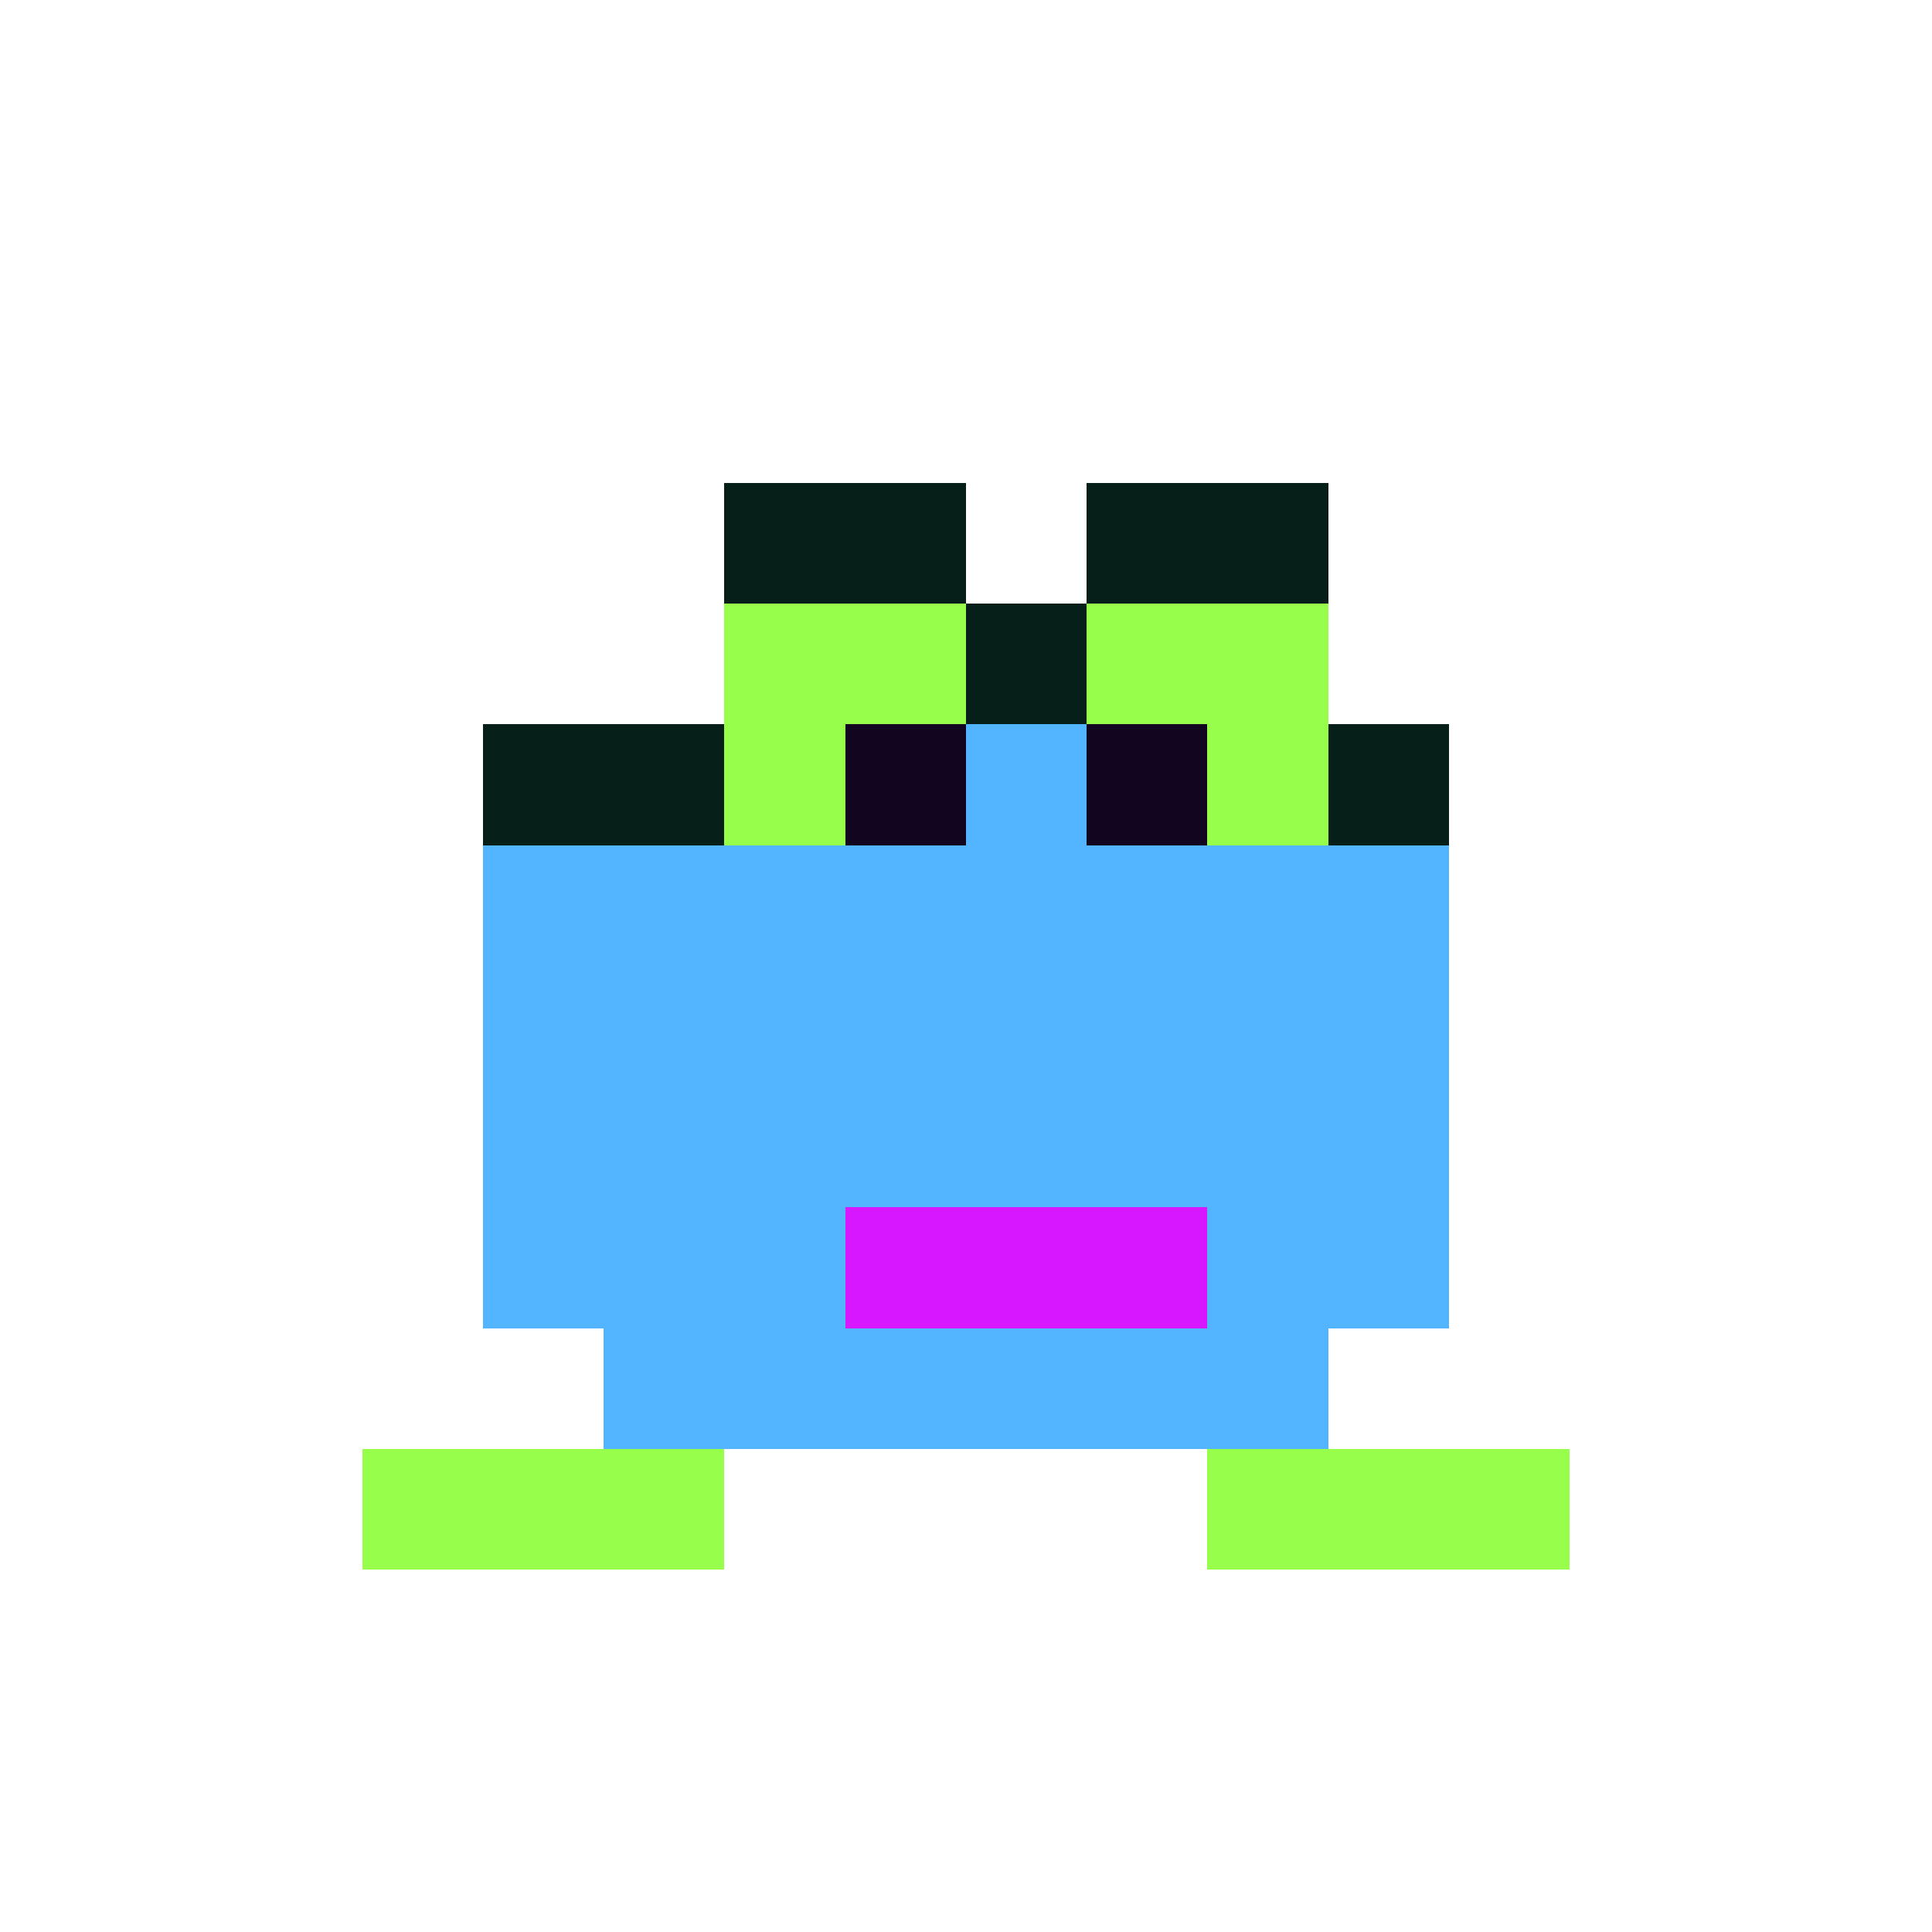
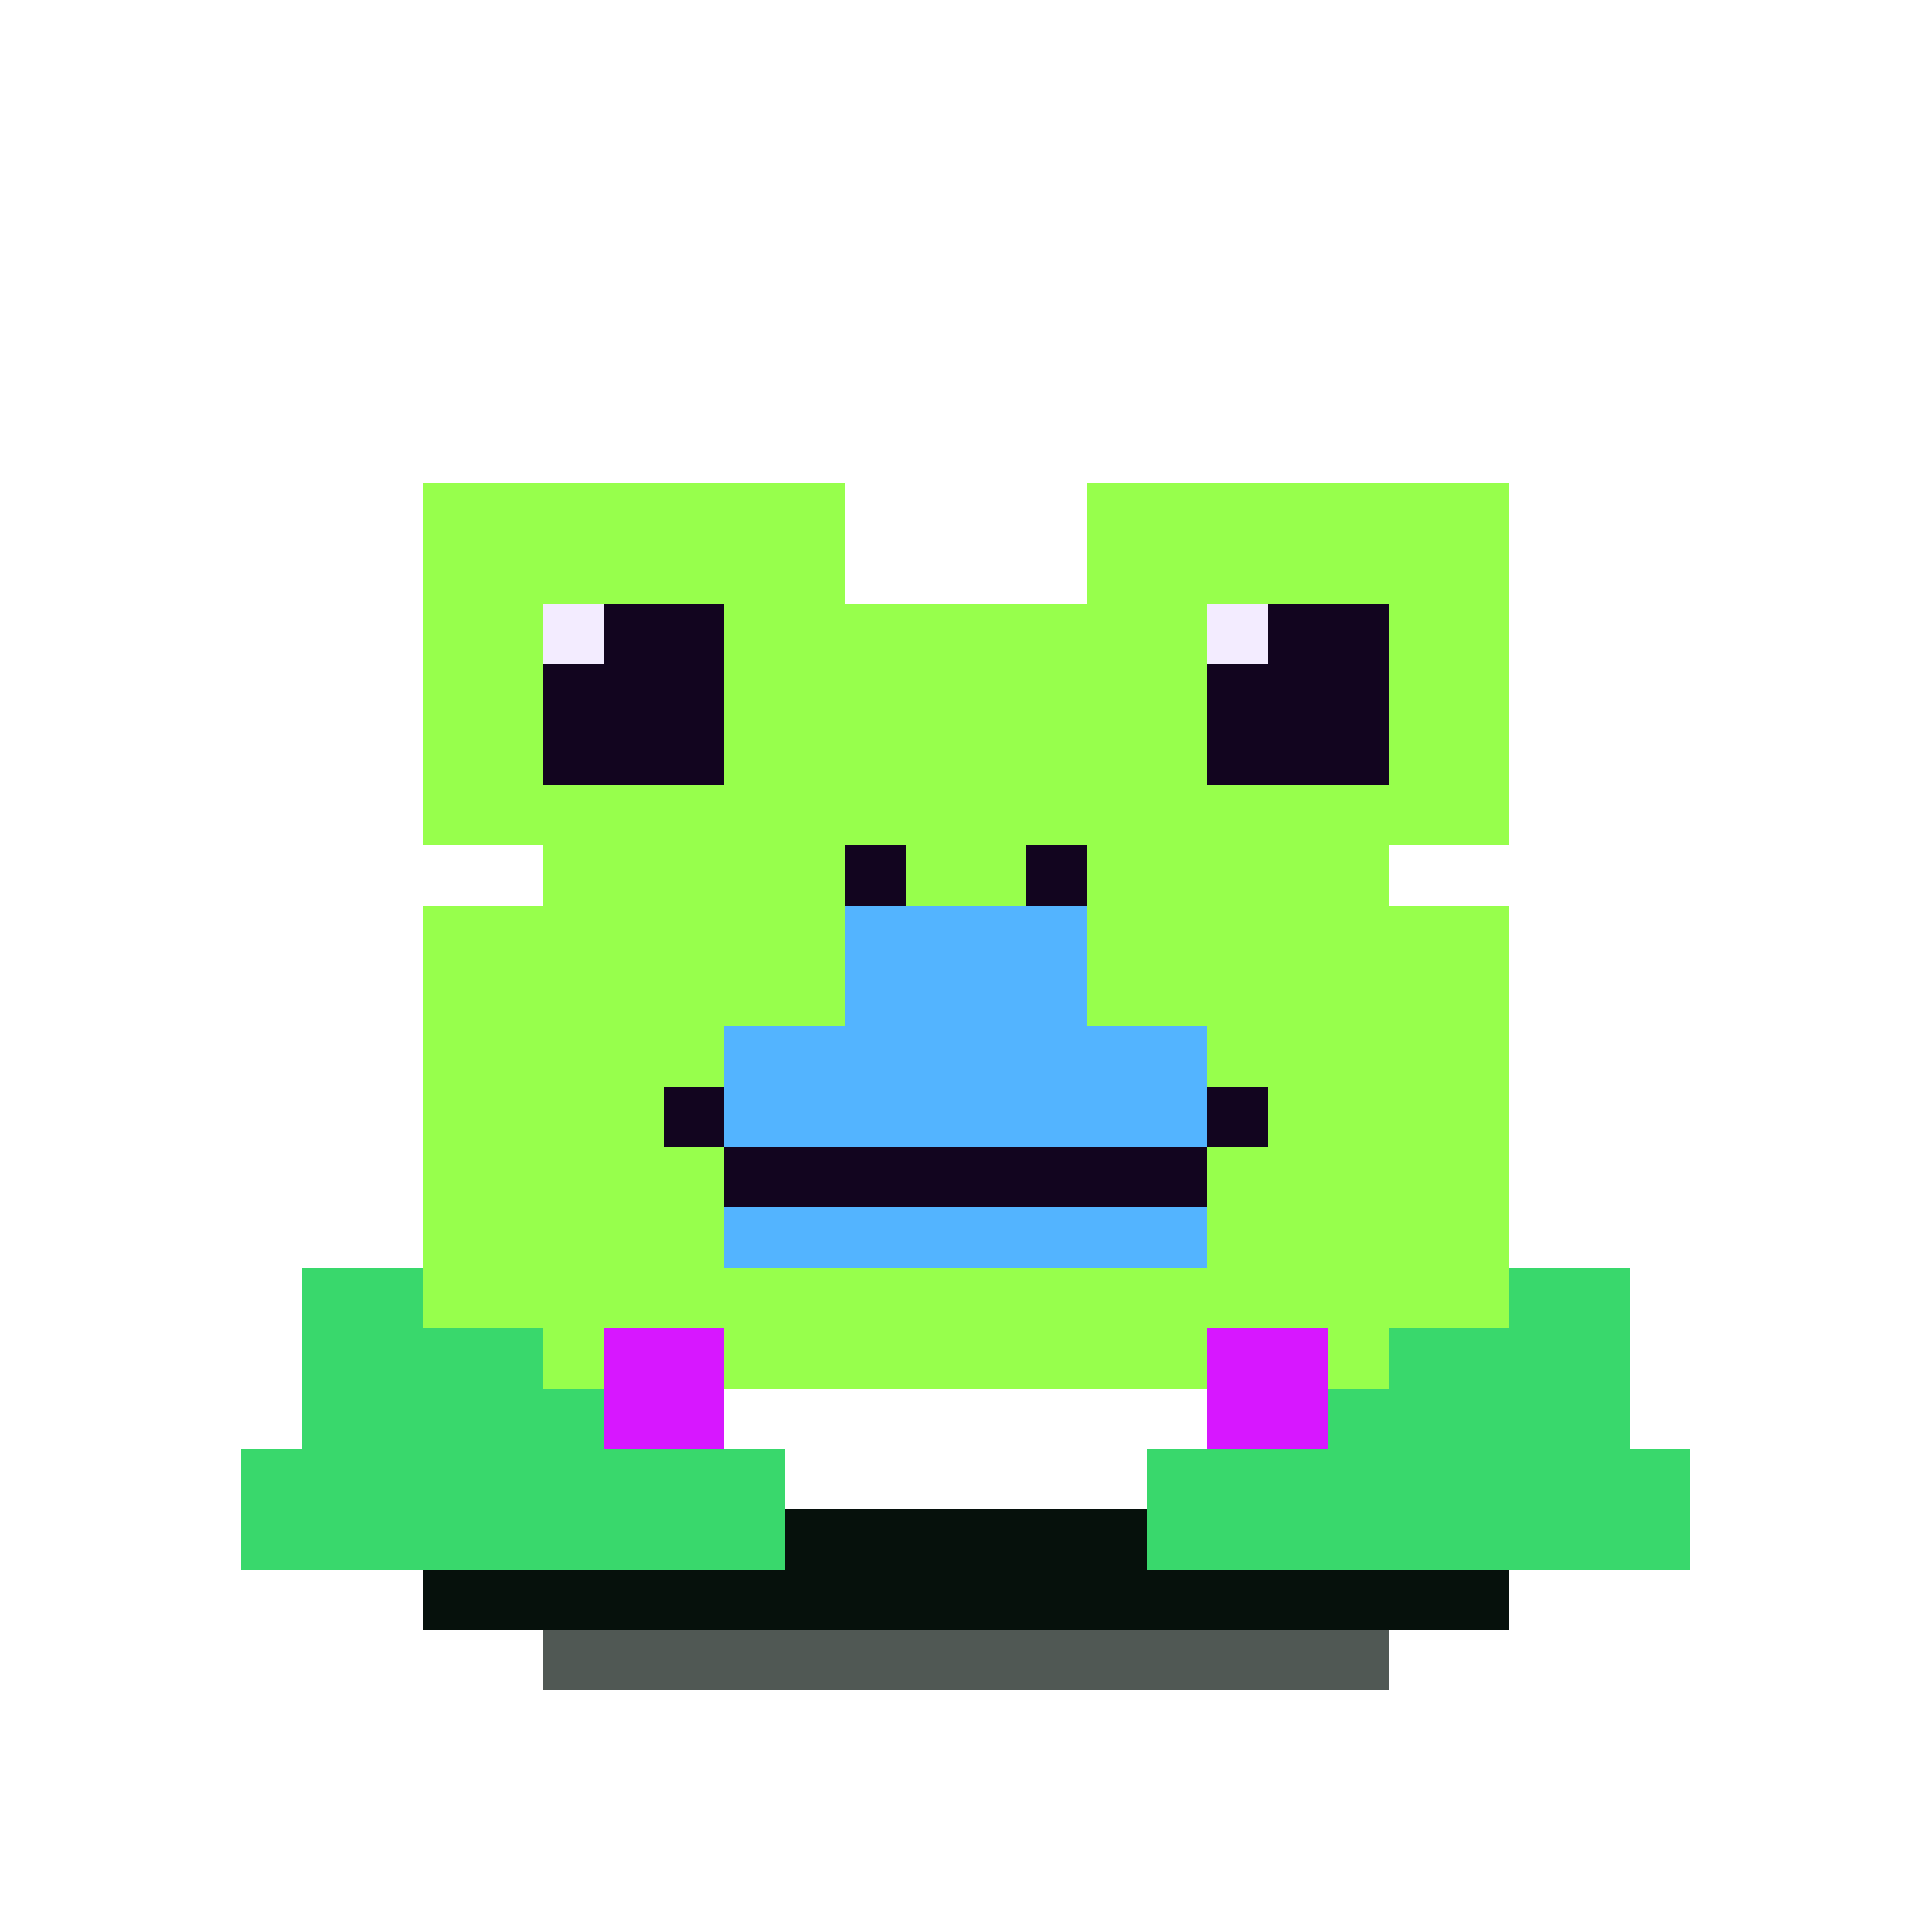
<svg xmlns="http://www.w3.org/2000/svg" viewBox="0 0 64 64" shape-rendering="crispEdges" role="img" aria-label="Data Frog pixel pet">
-   <path fill="#061f18" d="M20 24h4v-8h8v4h4v-4h8v8h4v20h-4v4H20v-4h-4V24z" />
-   <path fill="#53b4ff" d="M20 28h4v-8h8v4h4v-4h8v8h4v16h-4v4H20v-4h-4V28z" />
-   <path fill="#97ff4c" d="M24 20h8v8h-8zm12 0h8v8h-8z" />
-   <path fill="#12051f" d="M28 24h4v4h-4zm8 0h4v4h-4z" />
-   <path fill="#d717ff" d="M28 40h12v4H28z" />
-   <path fill="#97ff4c" d="M12 48h12v4H12zm28 0h12v4H40z" />
+   <g id="shadow" fill="#06110c">
+     <rect x="14" y="50" width="36" height="4" />
+     <rect x="18" y="54" width="28" height="2" opacity=".7" />
+   </g>
+   <g id="hind-legs" fill="#39d86c">
+     <rect x="10" y="42" width="12" height="8" />
+     <rect x="42" y="42" width="12" height="8" />
+     <rect x="8" y="48" width="18" height="4" />
+     <rect x="38" y="48" width="18" height="4" />
+   </g>
+   <g id="body" fill="#97ff4c">
+     <rect x="18" y="24" width="28" height="22" />
+     <rect x="14" y="30" width="36" height="14" />
+     <rect x="22" y="20" width="20" height="8" />
+   </g>
+   <g id="data-belly" fill="#53b4ff">
+     <rect x="24" y="34" width="16" height="8" />
+     <rect x="28" y="30" width="8" height="4" />
+   </g>
+   <g id="eye-bumps" fill="#97ff4c">
+     <rect x="14" y="16" width="14" height="12" />
+     <rect x="36" y="16" width="14" height="12" />
+   </g>
+   <g id="eyes" fill="#12051f">
+     <rect x="18" y="20" width="6" height="6" />
+     <rect x="40" y="20" width="6" height="6" />
+   </g>
+   <g id="eye-glints" fill="#f3ecff">
+     <rect x="18" y="20" width="2" height="2" />
+     <rect x="40" y="20" width="2" height="2" />
+   </g>
+   <g id="face" fill="#12051f">
+     <rect x="28" y="28" width="2" height="2" />
+     <rect x="34" y="28" width="2" height="2" />
+     <rect x="24" y="38" width="16" height="2" />
+     <rect x="22" y="36" width="2" height="2" />
+     <rect x="40" y="36" width="2" height="2" />
+   </g>
+   <g id="neon-nodes" fill="#d717ff">
+     <rect x="20" y="44" width="4" height="4" />
+     <rect x="40" y="44" width="4" height="4" />
+   </g>
</svg>
